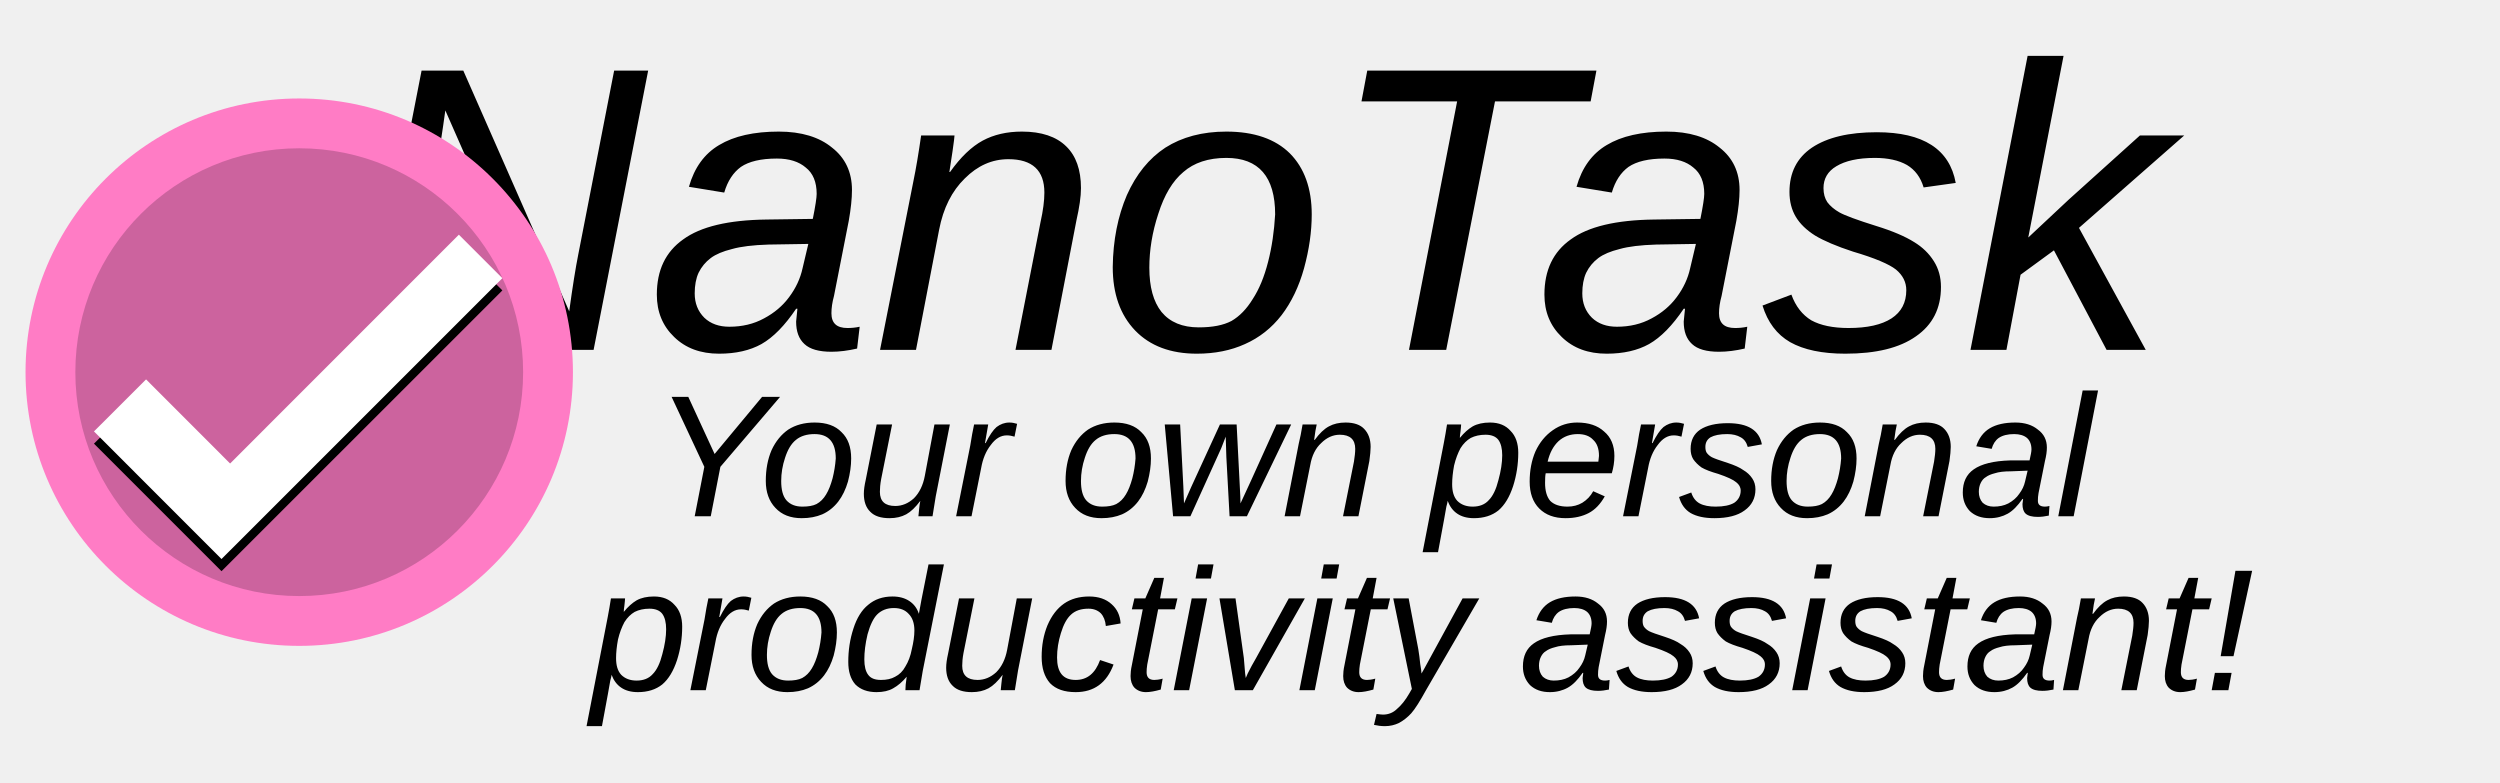
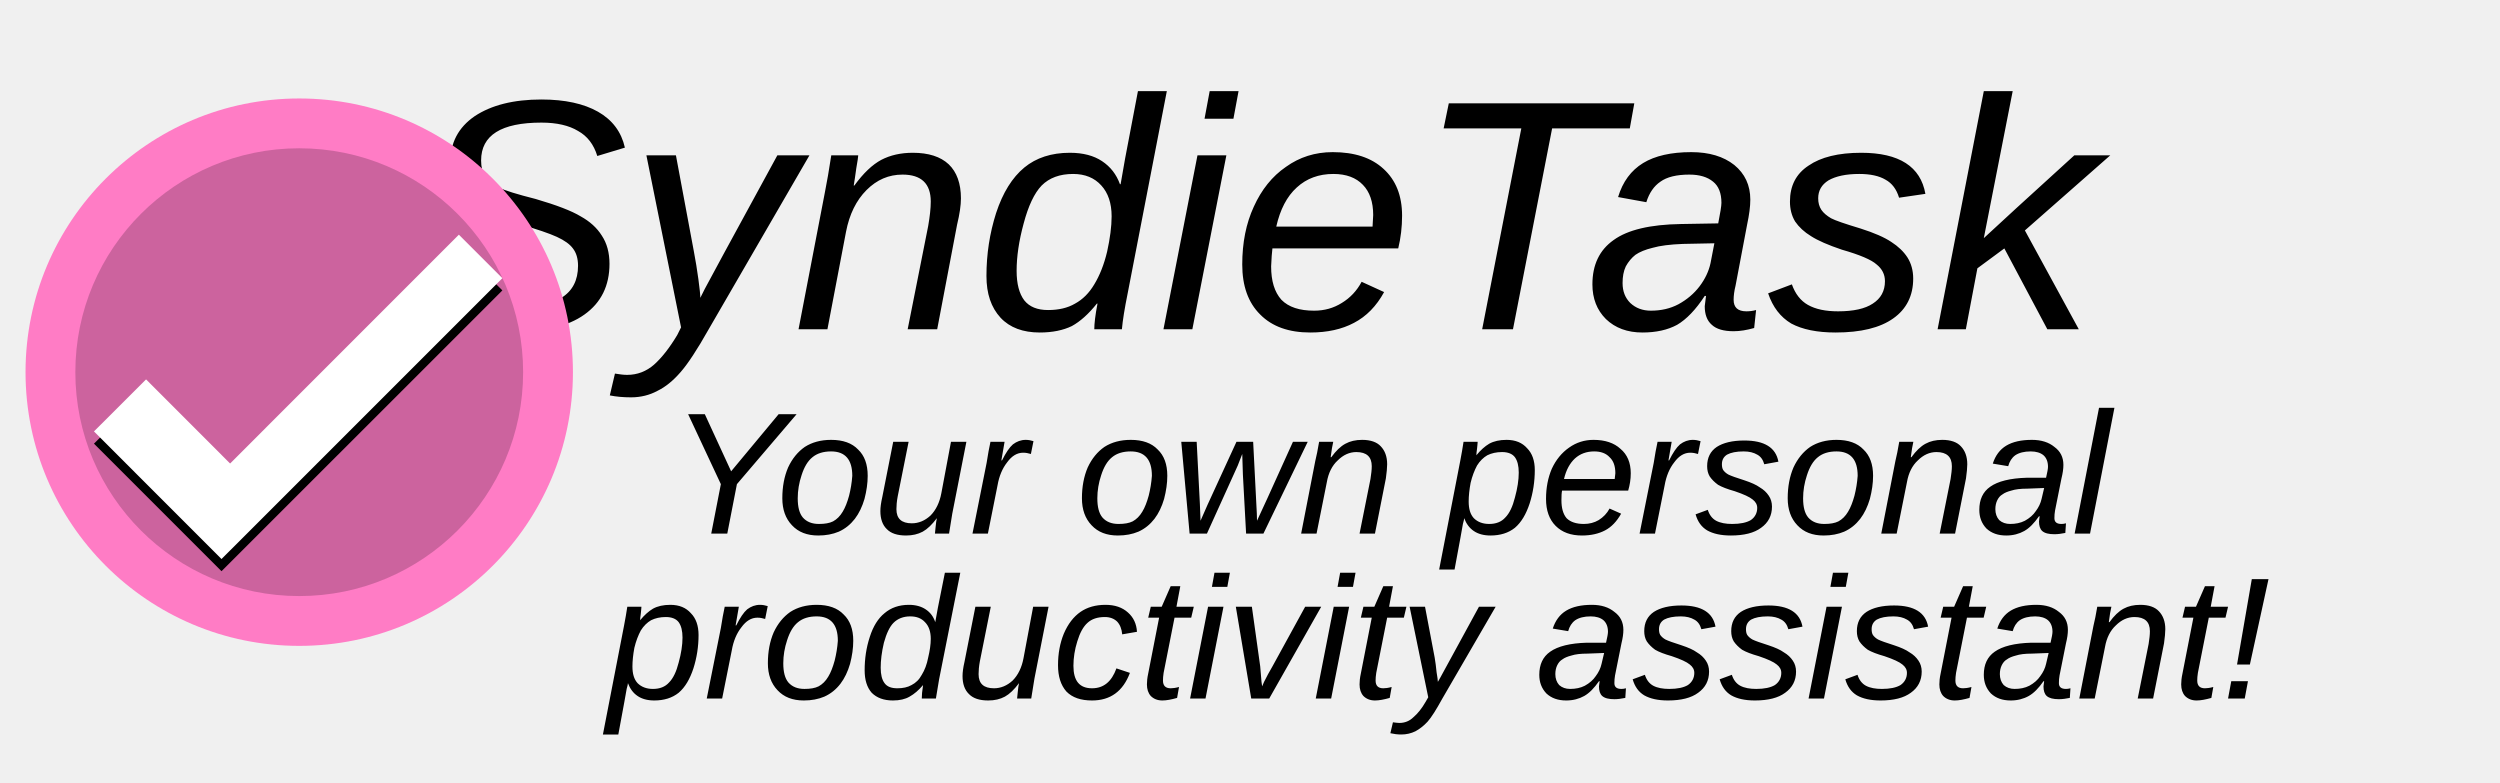
<svg xmlns="http://www.w3.org/2000/svg" width="230" height="72" viewBox="0 0 60.854 19.05" version="1.1" id="svg1" xml:space="preserve">
  <defs id="defs1" />
  <g id="layer1">
    <g id="g11" style="display:none">
      <path id="path1" style="fill:#ff7cc5;fill-opacity:1;stroke-width:0.121;paint-order:stroke markers fill" d="M 0,0 V 19.05 H 2.022 L 6.067,16.329 H 4.045 L 8.089,13.607 H 6.067 L 10.111,10.886 H 8.089 L 12.133,8.164 H 10.111 L 14.155,5.443 H 12.133 L 16.177,2.721 H 14.155 L 18.2,-1.0434783e-7 Z" />
      <path id="path1-0" style="fill:#cc639e;fill-opacity:1;stroke-width:0.121;paint-order:stroke markers fill" d="M 0,-3.0434783e-7 V 19.05 L 4.045,16.329 H 2.023 L 6.067,13.607 H 4.045 L 8.089,10.886 H 6.067 L 10.111,8.164 H 8.089 l 4.044,-2.721 h -2.022 l 4.044,-2.722 H 12.133 L 16.178,-3.0434783e-7 Z" />
    </g>
    <text xml:space="preserve" style="font-style:italic;font-variant:normal;font-weight:normal;font-stretch:normal;font-size:9.878px;line-height:1;font-family:Arial;-inkscape-font-specification:'Arial, Italic';font-variant-ligatures:normal;font-variant-caps:normal;font-variant-numeric:normal;font-variant-east-asian:normal;text-align:center;letter-spacing:0px;writing-mode:lr-tb;direction:ltr;text-anchor:middle;fill:#000000;fill-opacity:1;stroke-width:0.102;paint-order:stroke markers fill" x="37.553" y="8.517" id="text7">
-       <tspan id="tspan7" style="font-style:italic;font-variant:normal;font-weight:normal;font-stretch:normal;font-size:9.878px;font-family:Arial;-inkscape-font-specification:'Arial, Italic';font-variant-ligatures:normal;font-variant-caps:normal;font-variant-numeric:normal;font-variant-east-asian:normal;stroke-width:0.102" x="37.553" y="8.517">NanoTask</tspan>
+       <tspan id="tspan7" style="font-style:italic;font-variant:normal;font-weight:normal;font-stretch:normal;font-size:8px;font-family:Arial;-inkscape-font-specification:'Arial, Italic';font-variant-ligatures:normal;font-variant-caps:normal;font-variant-numeric:normal;font-variant-east-asian:normal;stroke-width:0.102" x="37.353" y="8.017">SyndieTask</tspan>
    </text>
-     <text xml:space="preserve" style="font-style:italic;font-variant:normal;font-weight:normal;font-stretch:normal;font-size:4.233px;line-height:1;font-family:Arial;-inkscape-font-specification:'Arial, Italic';font-variant-ligatures:normal;font-variant-caps:normal;font-variant-numeric:normal;font-variant-east-asian:normal;text-align:center;letter-spacing:0px;writing-mode:lr-tb;direction:ltr;text-anchor:middle;fill:#000000;fill-opacity:1;stroke-width:0.102;paint-order:stroke markers fill" x="37.561" y="12.568" id="text7-1">
-       <tspan id="tspan7-0" style="font-style:italic;font-variant:normal;font-weight:normal;font-stretch:normal;font-size:4.233px;font-family:Arial;-inkscape-font-specification:'Arial, Italic';font-variant-ligatures:normal;font-variant-caps:normal;font-variant-numeric:normal;font-variant-east-asian:normal;stroke-width:0.102" x="37.561" y="12.568">Your own personal</tspan>
-       <tspan style="font-style:italic;font-variant:normal;font-weight:normal;font-stretch:normal;font-size:4.233px;font-family:Arial;-inkscape-font-specification:'Arial, Italic';font-variant-ligatures:normal;font-variant-caps:normal;font-variant-numeric:normal;font-variant-east-asian:normal;stroke-width:0.102" x="37.561" y="16.802" id="tspan10">productivity assistant!</tspan>
+     <text xml:space="preserve" style="font-style:italic;font-variant:normal;font-weight:normal;font-stretch:normal;font-size:4.233px;line-height:1;font-family:Arial;-inkscape-font-specification:'Arial, Italic';font-variant-ligatures:normal;font-variant-caps:normal;font-variant-numeric:normal;font-variant-east-asian:normal;text-align:center;letter-spacing:0px;writing-mode:lr-tb;direction:ltr;text-anchor:middle;fill:#000000;fill-opacity:1;stroke-width:0.102;paint-order:stroke markers fill" x="37.961" y="12.568" id="text7-1">
+       <tspan id="tspan7-0" style="font-style:italic;font-variant:normal;font-weight:normal;font-stretch:normal;font-size:4.233px;font-family:Arial;-inkscape-font-specification:'Arial, Italic';font-variant-ligatures:normal;font-variant-caps:normal;font-variant-numeric:normal;font-variant-east-asian:normal;stroke-width:0.102" x="37.961" y="12.99">Your own personal</tspan>
+       <tspan style="font-style:italic;font-variant:normal;font-weight:normal;font-stretch:normal;font-size:4.233px;font-family:Arial;-inkscape-font-specification:'Arial, Italic';font-variant-ligatures:normal;font-variant-caps:normal;font-variant-numeric:normal;font-variant-east-asian:normal;stroke-width:0.102" x="37.961" y="17.002" id="tspan10">productivity assistant!</tspan>
    </text>
    <g id="g10" transform="matrix(1.851166,0,0,1.851166,-31.47971,-1.244219)">
      <circle style="fill:#ff7cc5;fill-opacity:1;stroke-width:0.124;paint-order:stroke markers fill" id="circle9" cx="20.94" cy="5.566" r="3.599" />
      <circle style="fill:#cc639e;fill-opacity:1;stroke-width:0.102;paint-order:stroke markers fill" id="path9" cx="20.94" cy="5.566" r="2.944" />
      <path style="fill:#000000;fill-opacity:1;stroke:none;stroke-width:0.114;stroke-opacity:1;paint-order:stroke markers fill" d="M 19.918,8.183 23.611,4.491 23.039,3.919 20.031,6.927 18.926,5.822 18.241,6.506 Z" id="path10-4" />
      <path style="fill:#ffffff;fill-opacity:1;stroke:none;stroke-width:0.114;stroke-opacity:1;paint-order:stroke markers fill" d="M 19.918,8.023 23.611,4.33 23.039,3.758 20.031,6.767 18.926,5.661 18.241,6.345 Z" id="path10" />
    </g>
  </g>
</svg>
